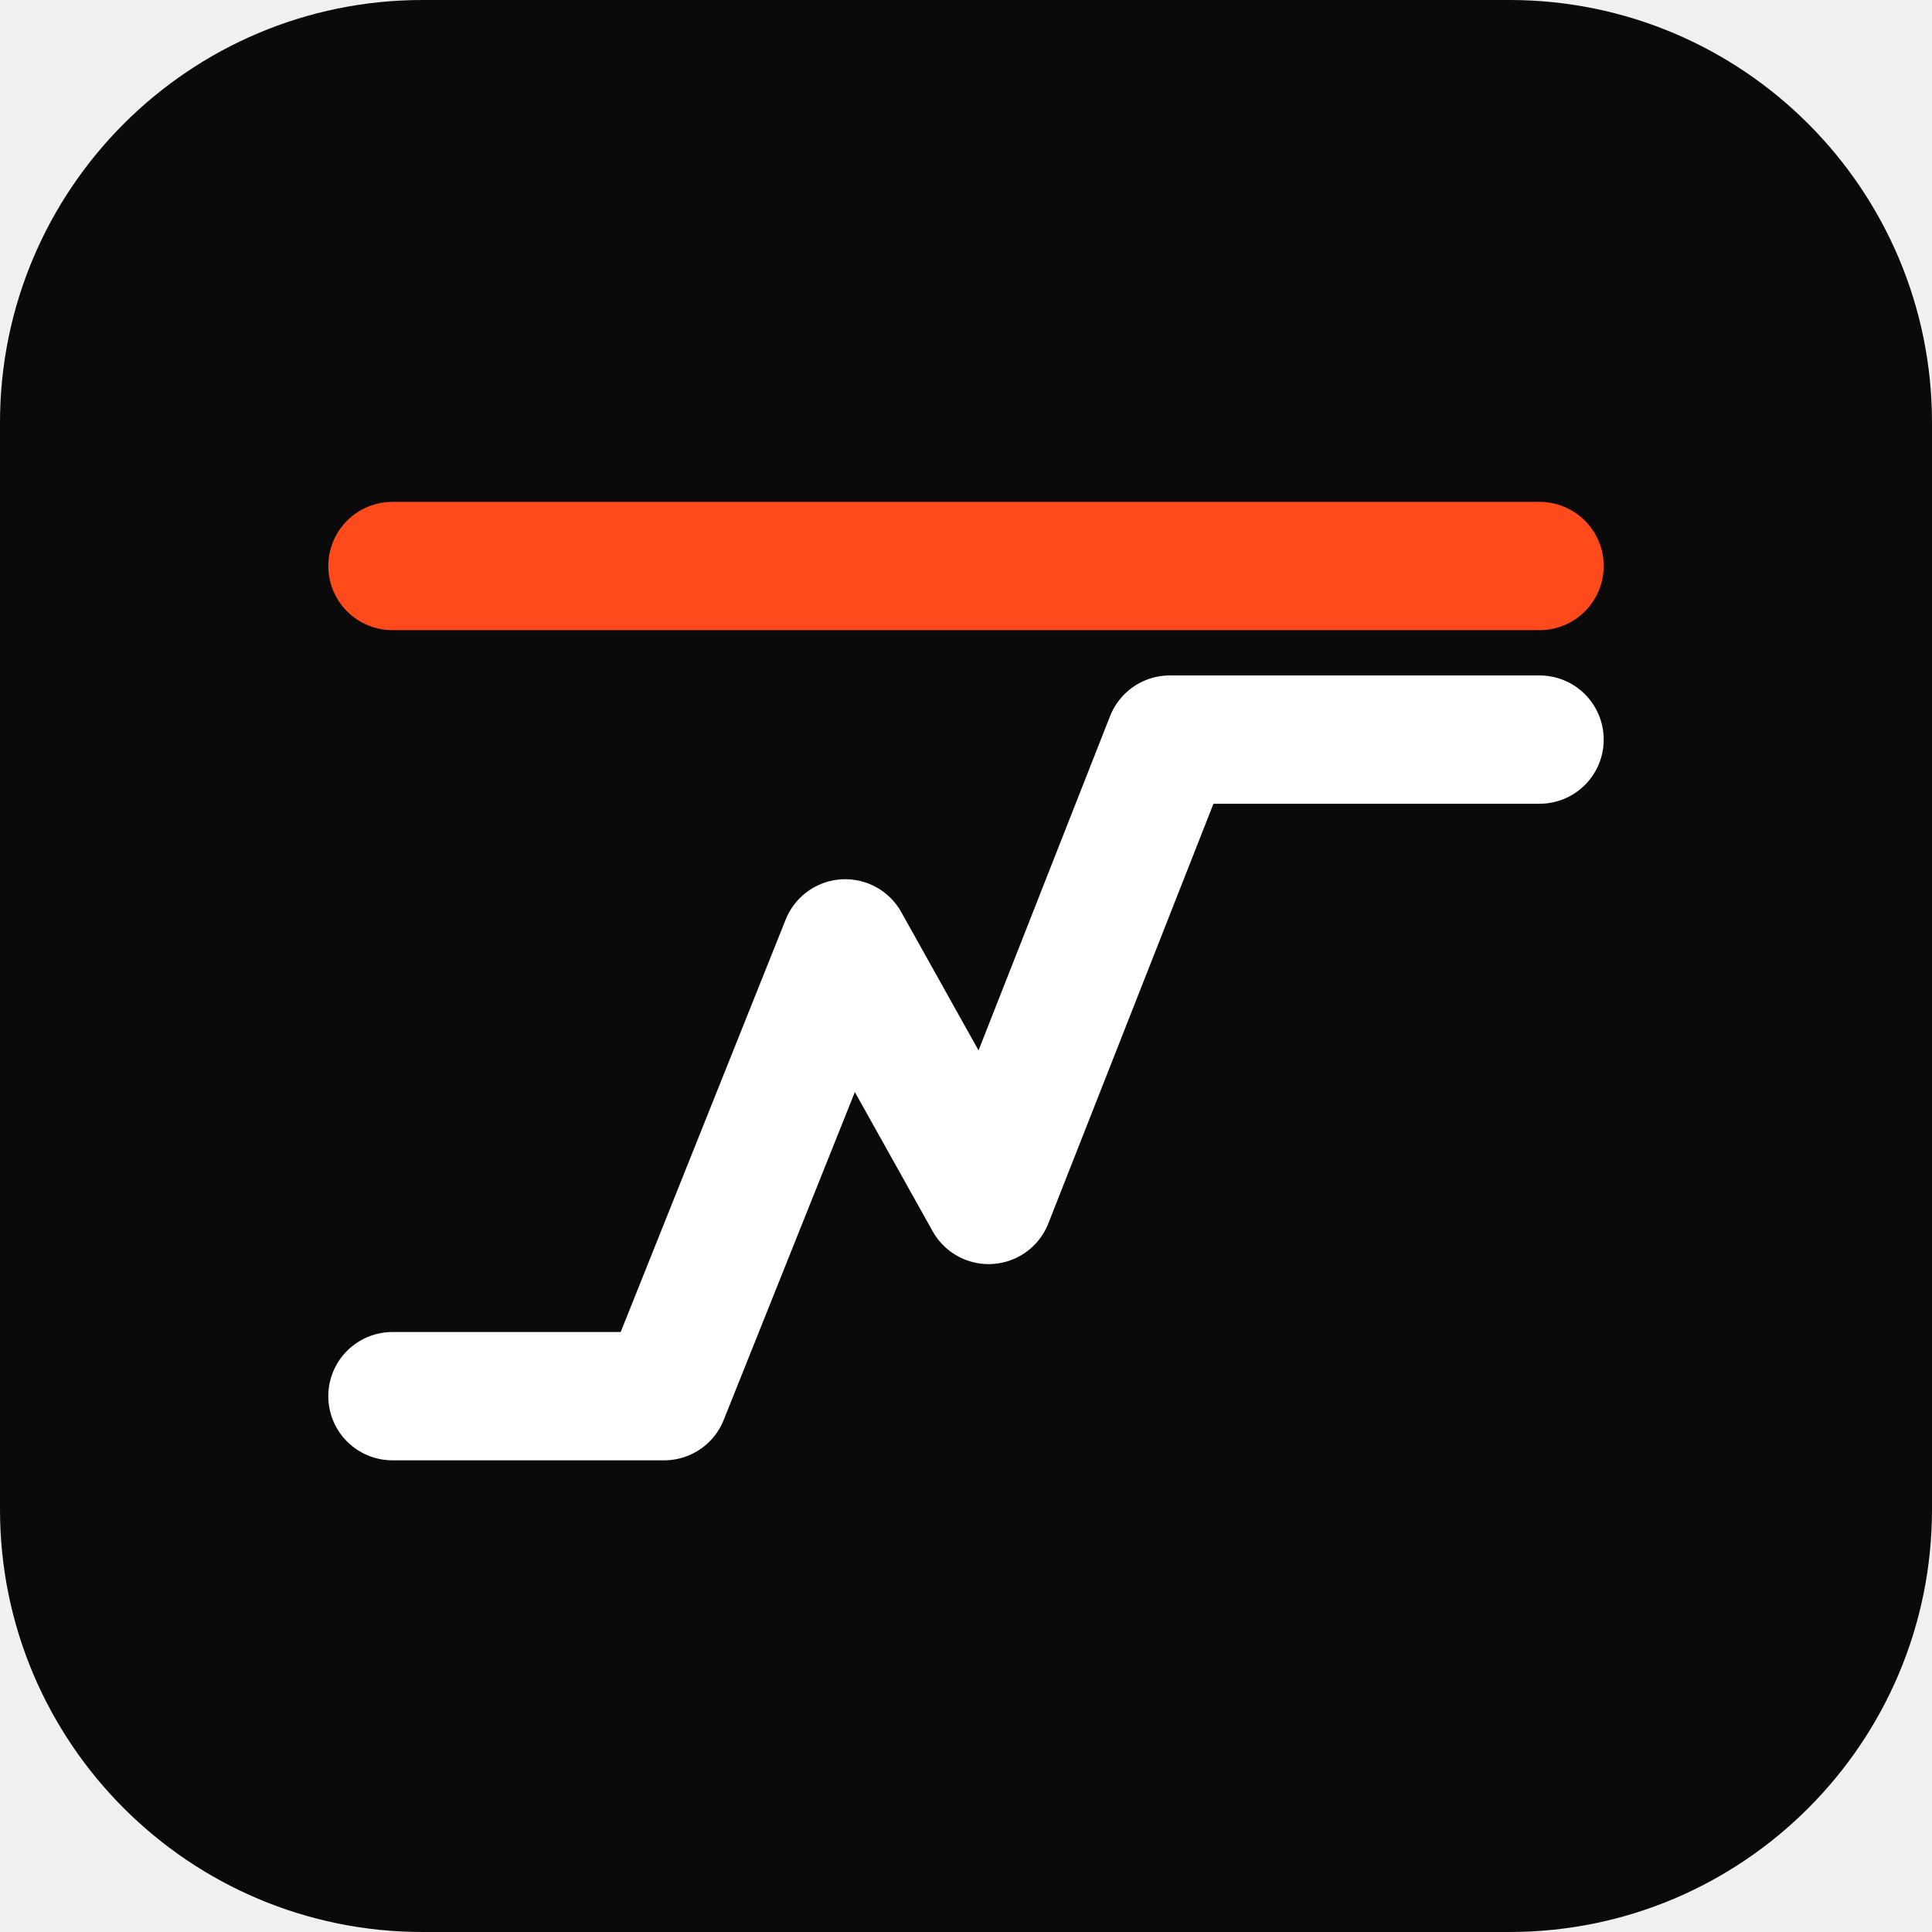
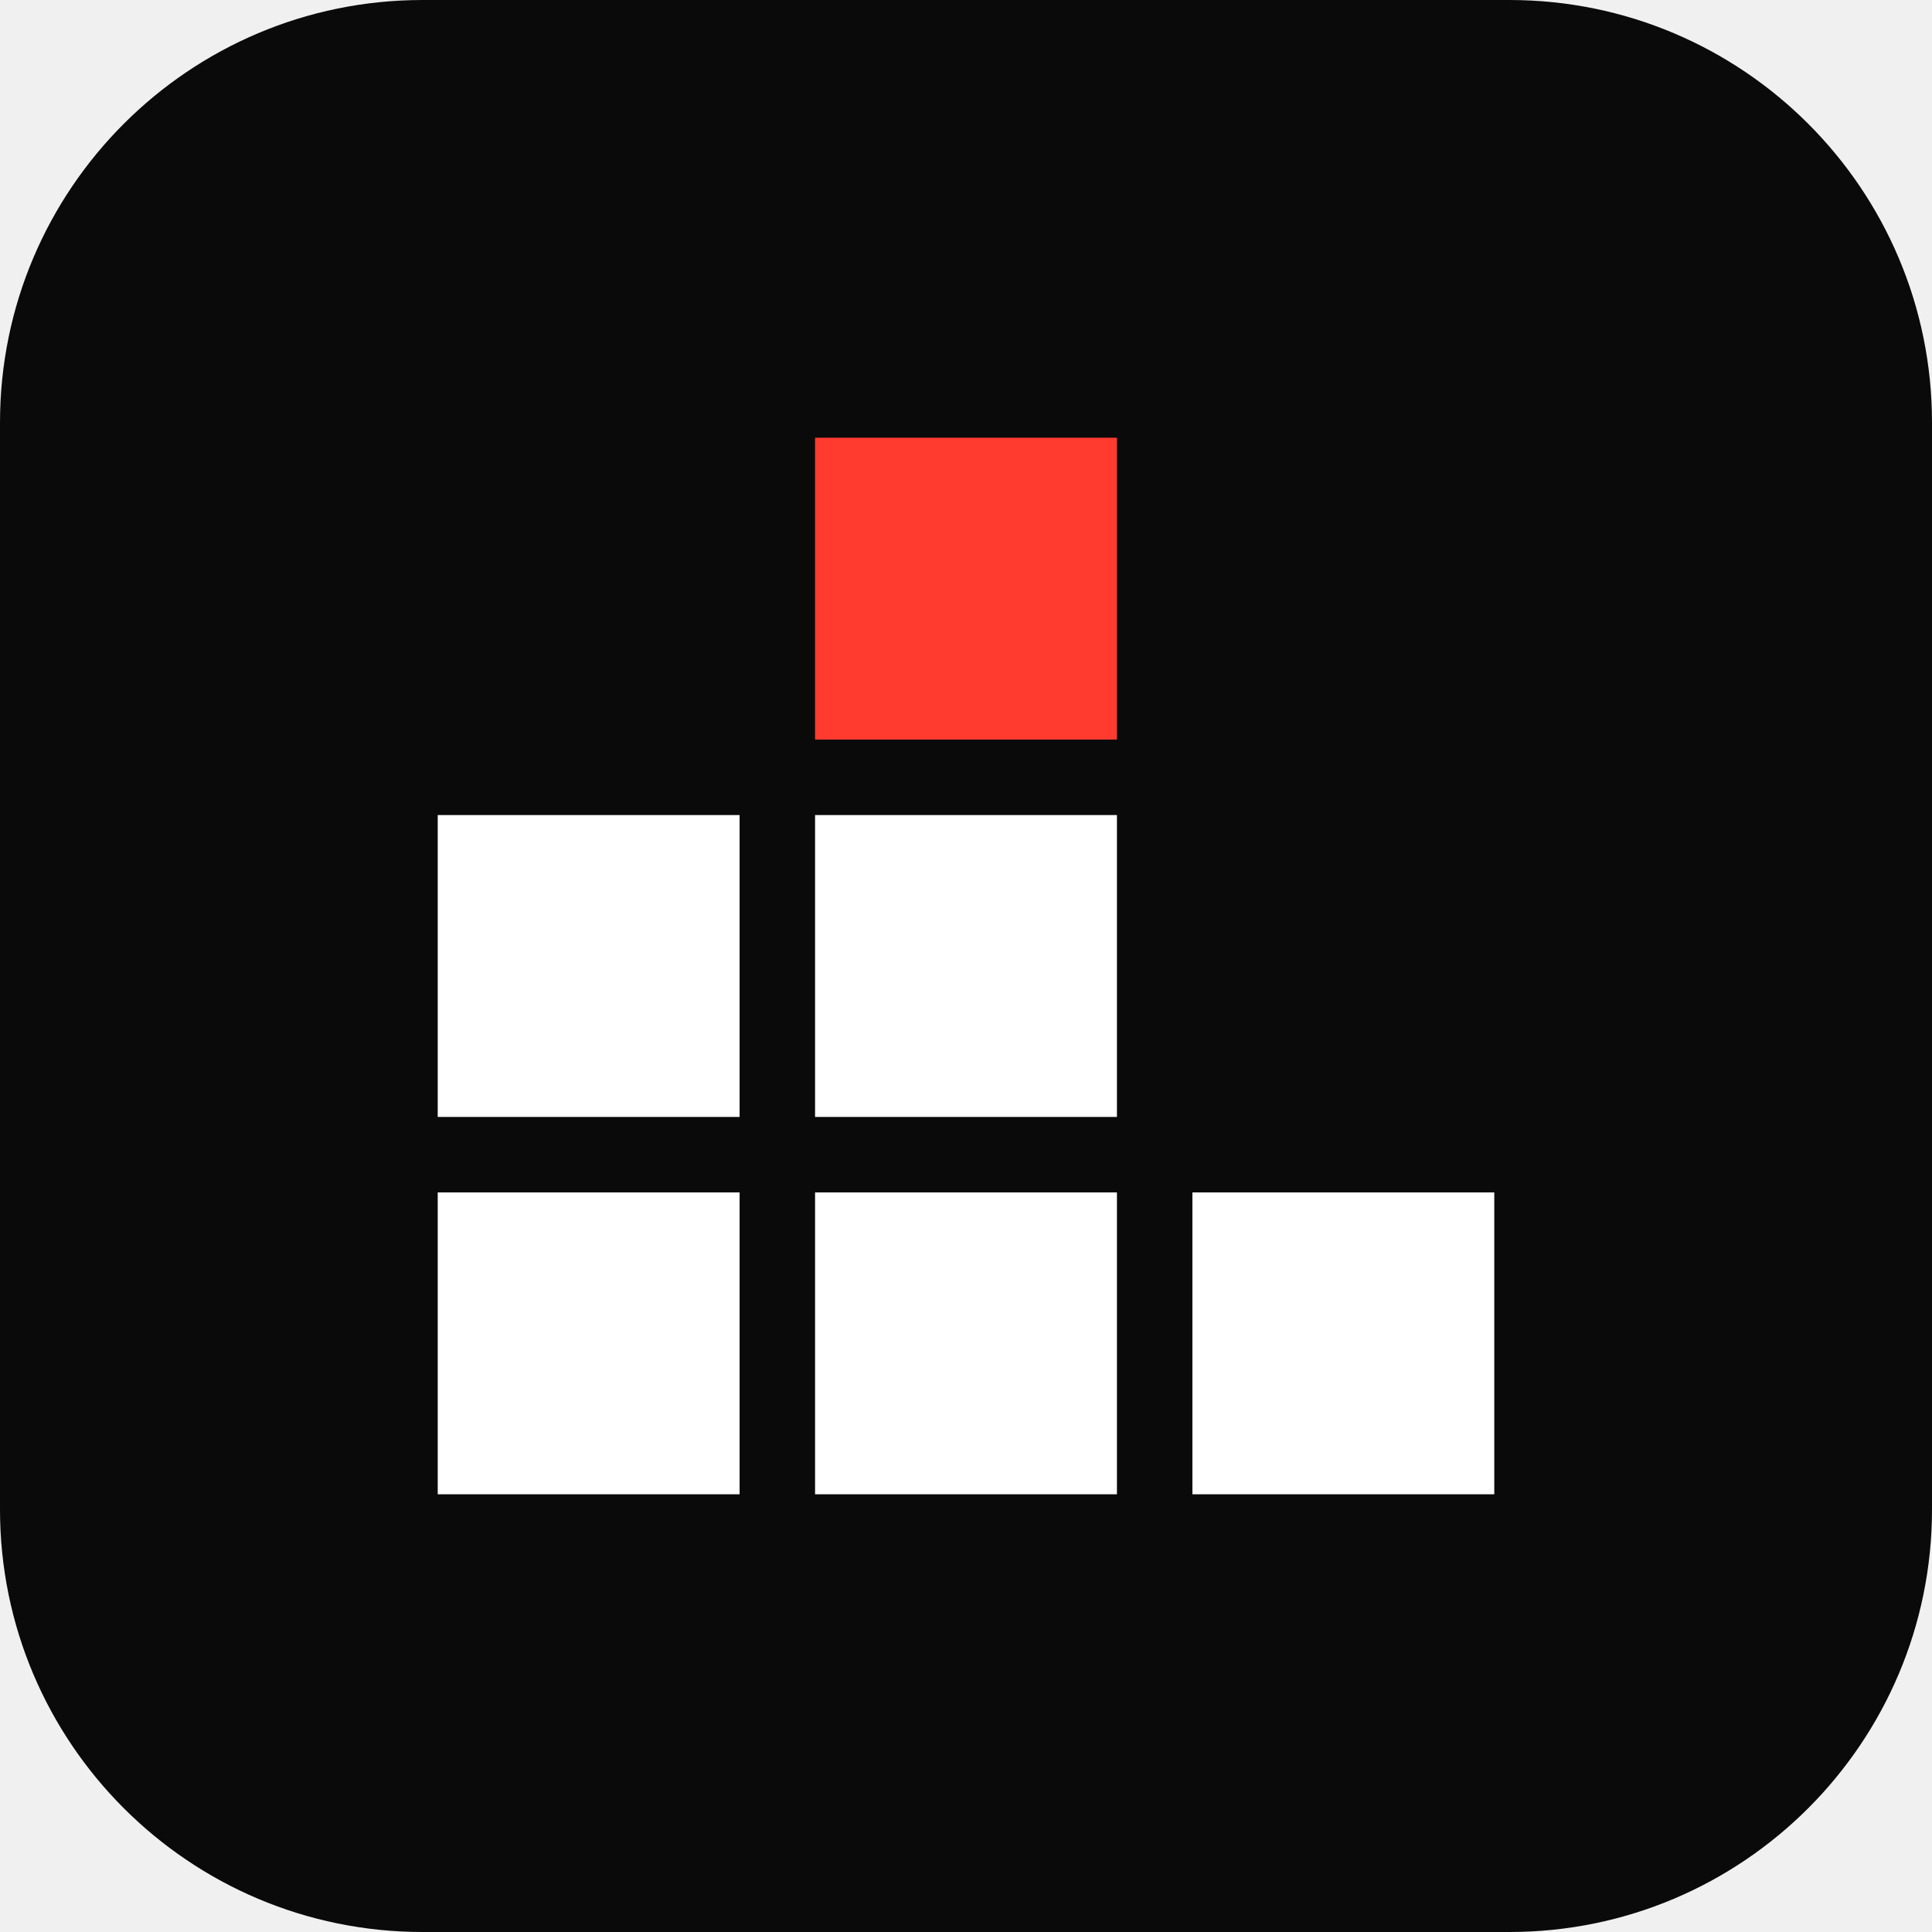
- <svg xmlns="http://www.w3.org/2000/svg" viewBox="0 0 512 512" width="64" height="64">
-   <rect width="512" height="512" rx="112" fill="#0A0A0A" />
-   <path d="M104 150 H408" stroke="#FF4A1C" stroke-width="34" stroke-linecap="round" />
-   <path d="M104 370 H176 L224 250 L262 318 L310 196 H408" fill="none" stroke="#FFFFFF" stroke-width="34" stroke-linecap="round" stroke-linejoin="round" />
+ <svg xmlns="http://www.w3.org/2000/svg" viewBox="0 0 64 64">
+   <rect width="64" height="64" rx="14" fill="#0A0A0A" />
+   <g transform="translate(14.5 14.5)">
+     <g fill="#FFFFFF">
+       <rect x="0" y="12.5" width="10" height="10" />
+       <rect x="0" y="25" width="10" height="10" />
+       <rect x="12.5" y="12.5" width="10" height="10" />
+       <rect x="12.5" y="25" width="10" height="10" />
+       <rect x="25" y="25" width="10" height="10" />
+     </g>
+     <rect x="12.5" y="0" width="10" height="10" fill="#FF3B30" />
+   </g>
</svg>
